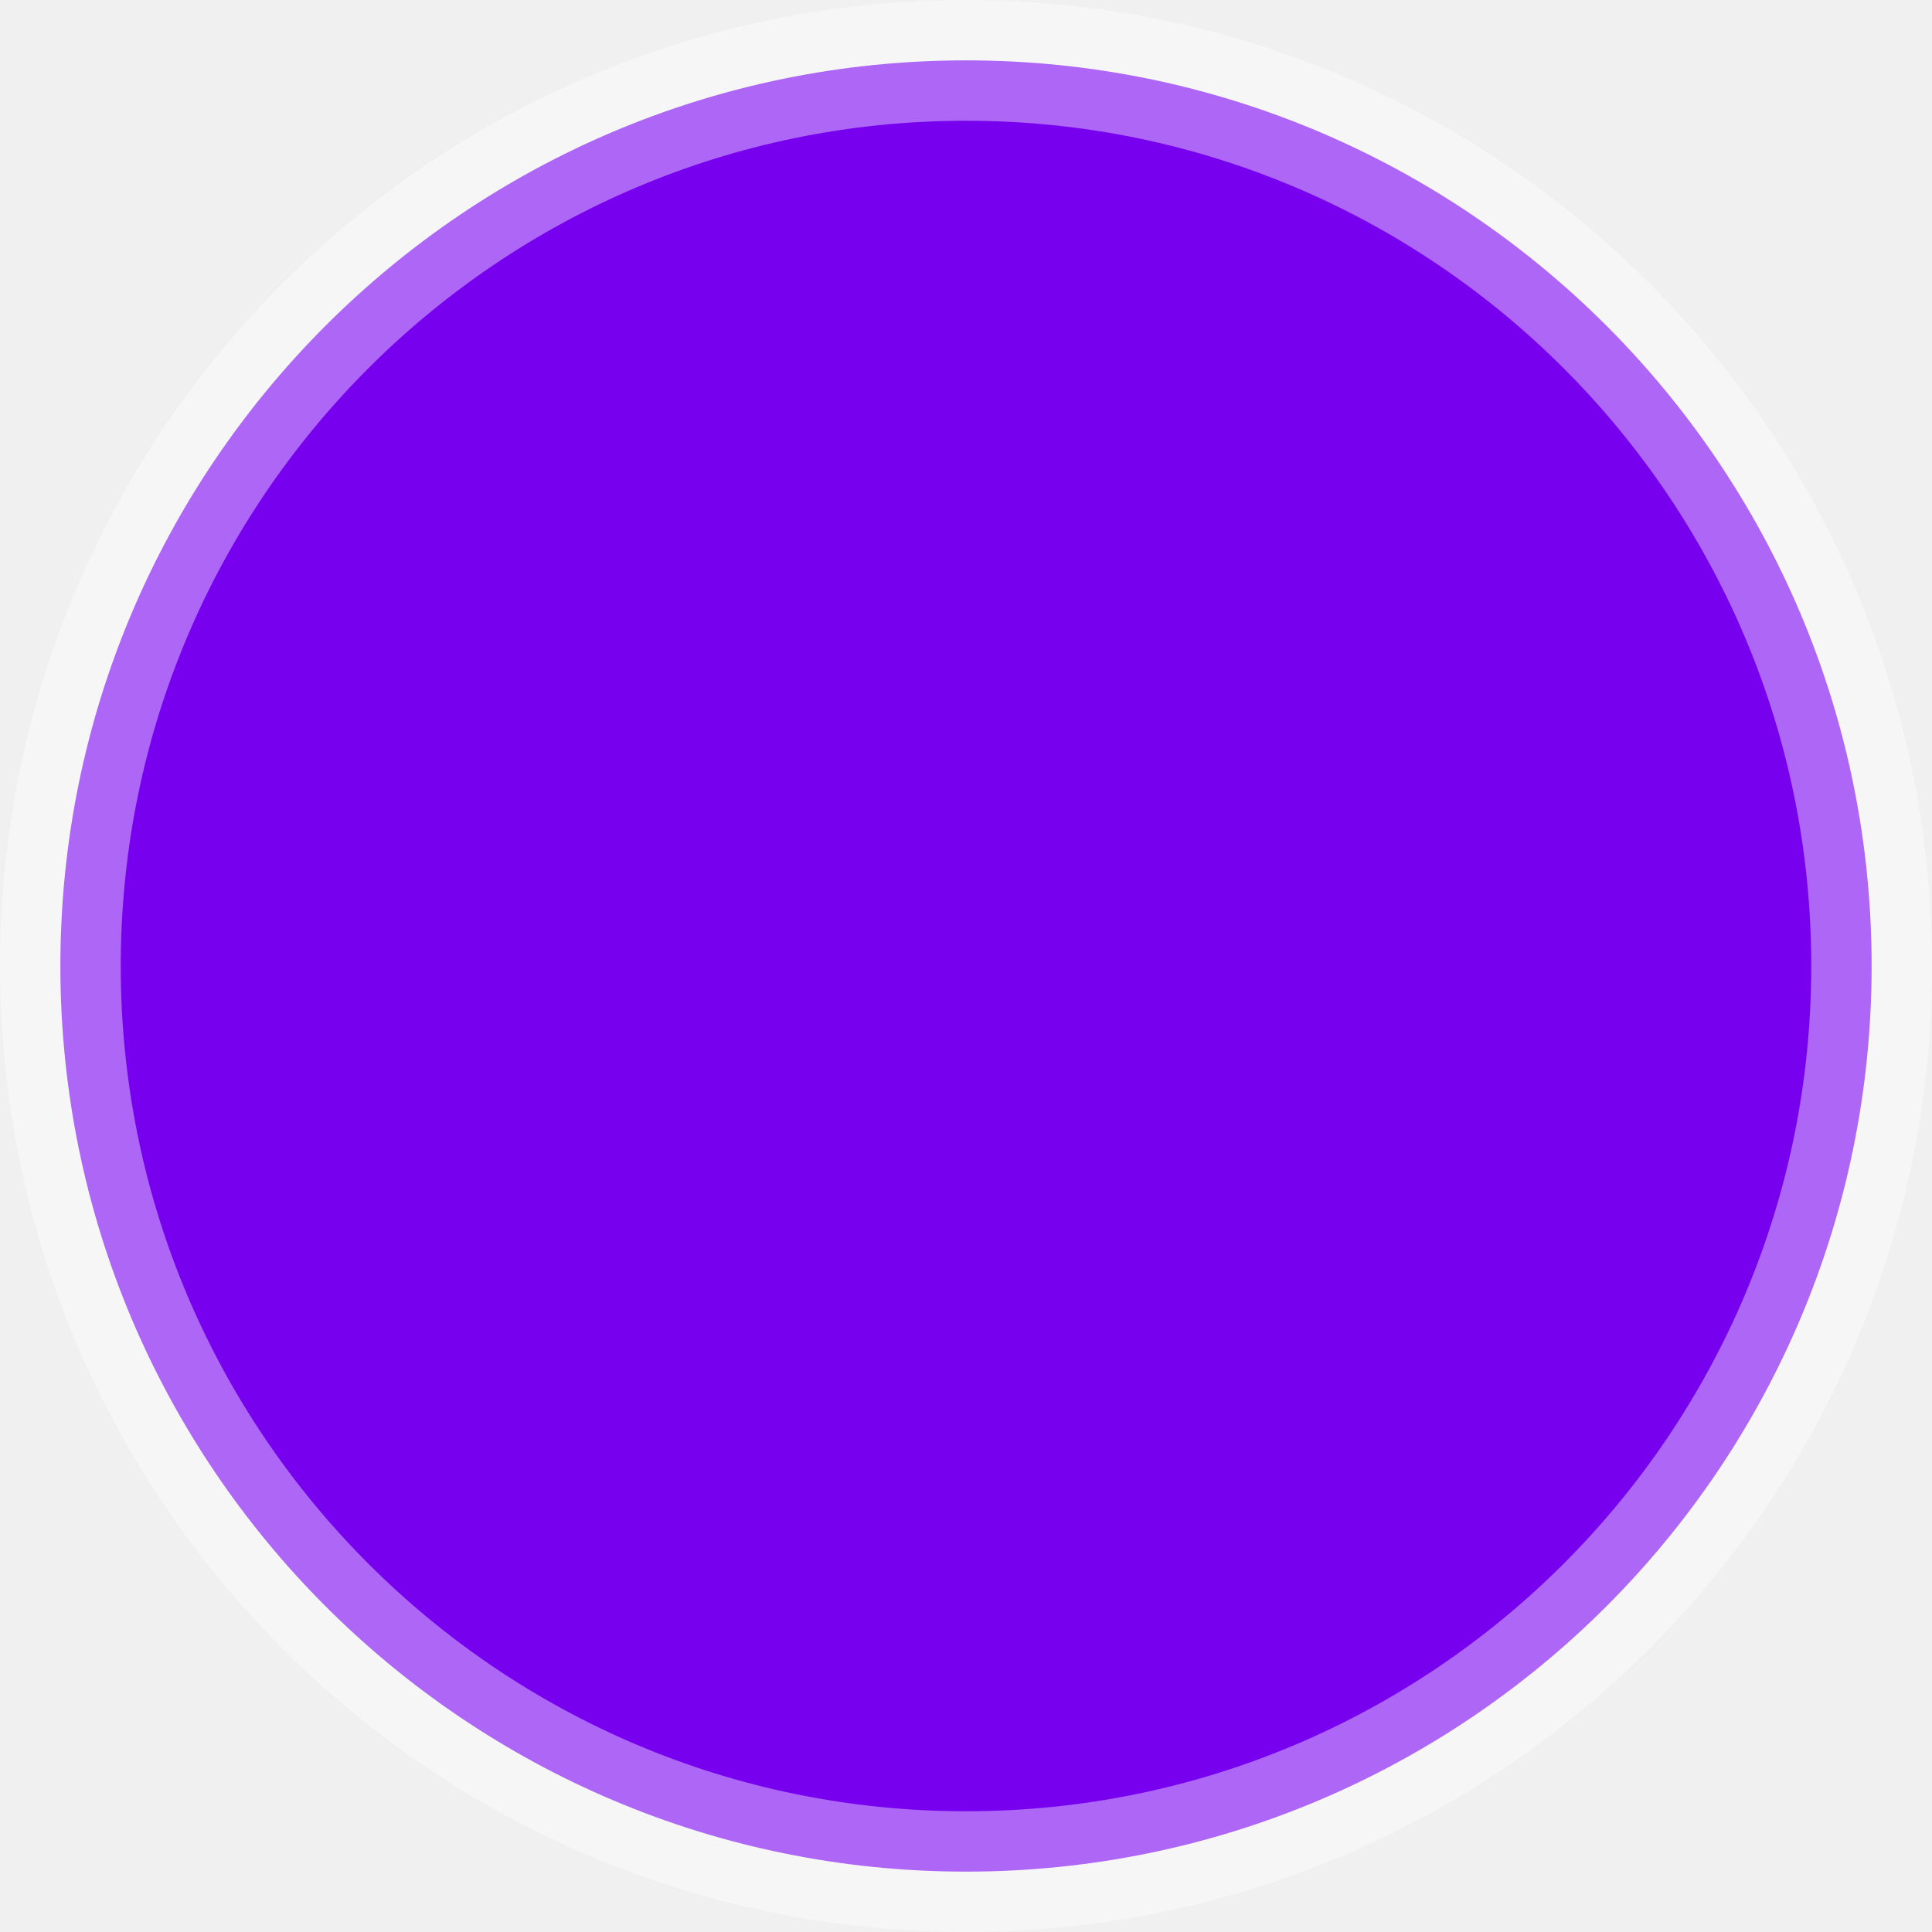
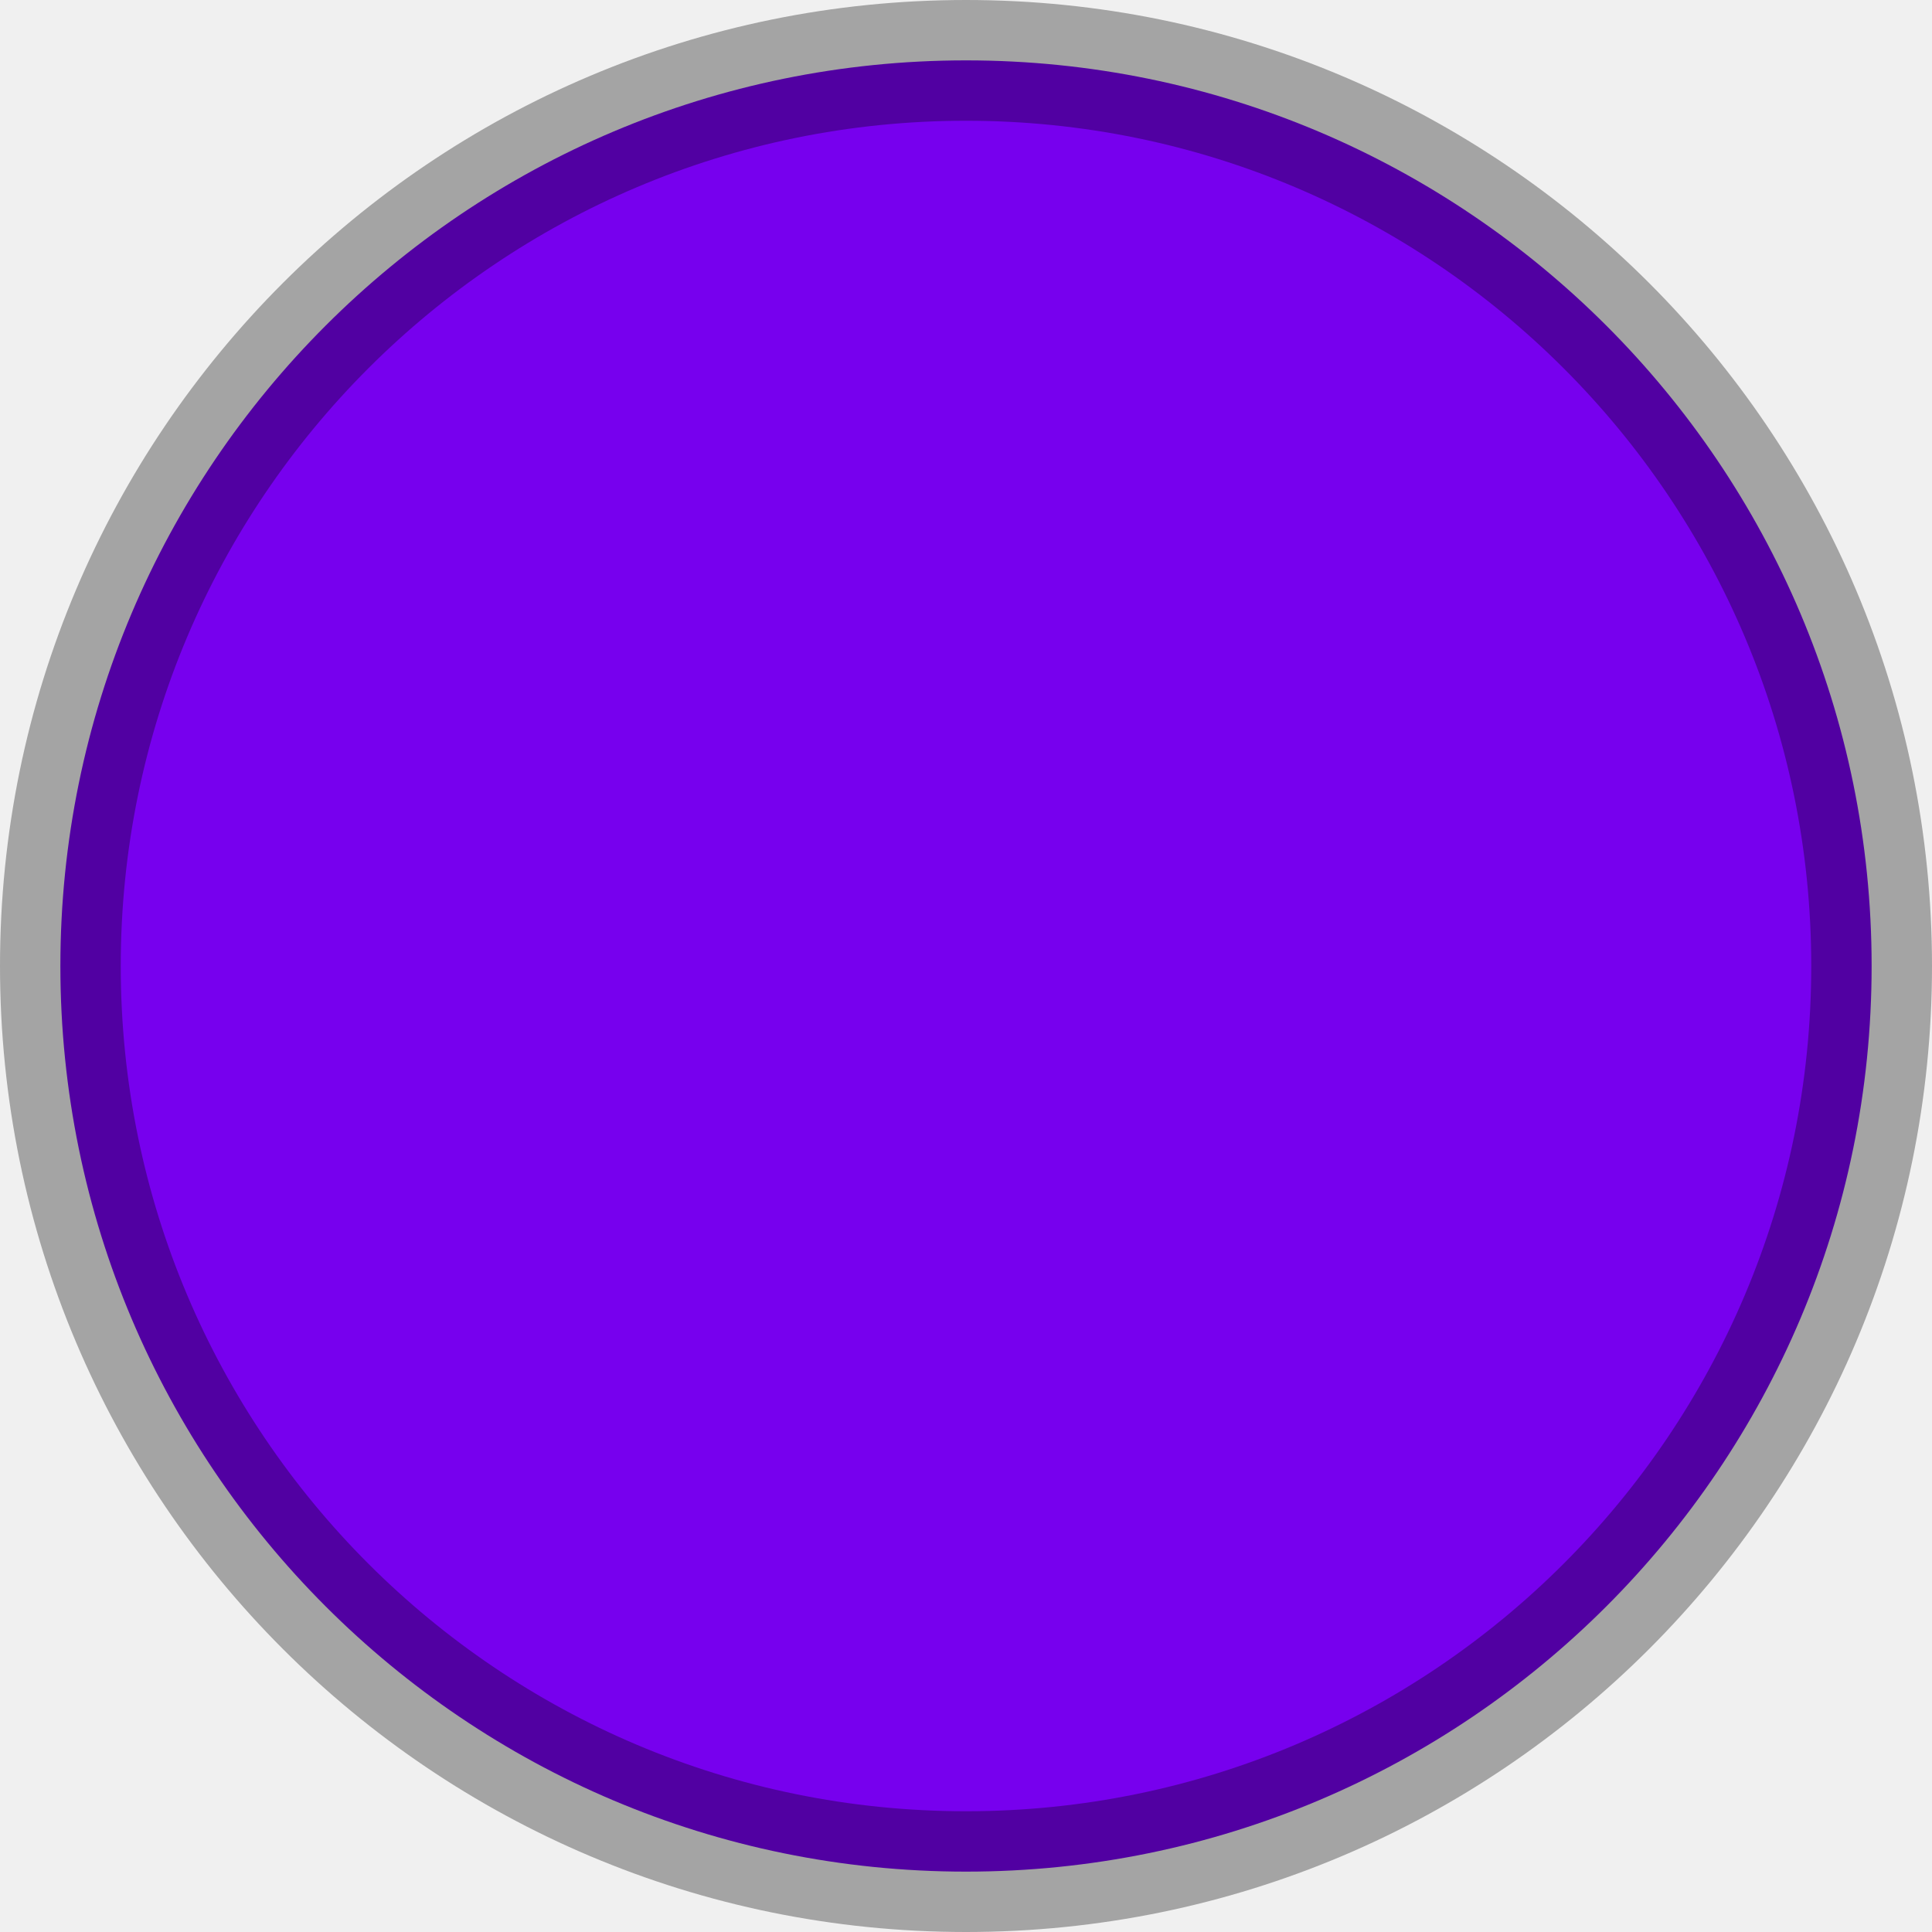
<svg xmlns="http://www.w3.org/2000/svg" width="48" height="48" viewBox="0 0 48 48" fill="none">
  <g clip-path="url(#clip0_6_2)">
-     <path d="M46.5 24C46.5 36.426 36.426 46.5 24 46.5C11.574 46.5 1.5 36.426 1.5 24C1.5 11.574 11.574 1.5 24 1.5C36.426 1.5 46.5 11.574 46.5 24Z" fill="#7700EE" stroke="white" stroke-width="3" stroke-opacity="0.4" />
+     <path d="M46.5 24C46.5 36.426 36.426 46.5 24 46.5C11.574 46.5 1.5 36.426 1.5 24C1.5 11.574 11.574 1.5 24 1.5C36.426 1.5 46.5 11.574 46.5 24Z" fill="#7700EE" stroke="black" stroke-width="3" stroke-opacity="0.32" />
  </g>
  <defs>
    <clipPath id="clip0_6_2">
      <rect width="48" height="48" fill="white" />
    </clipPath>
  </defs>
</svg>
